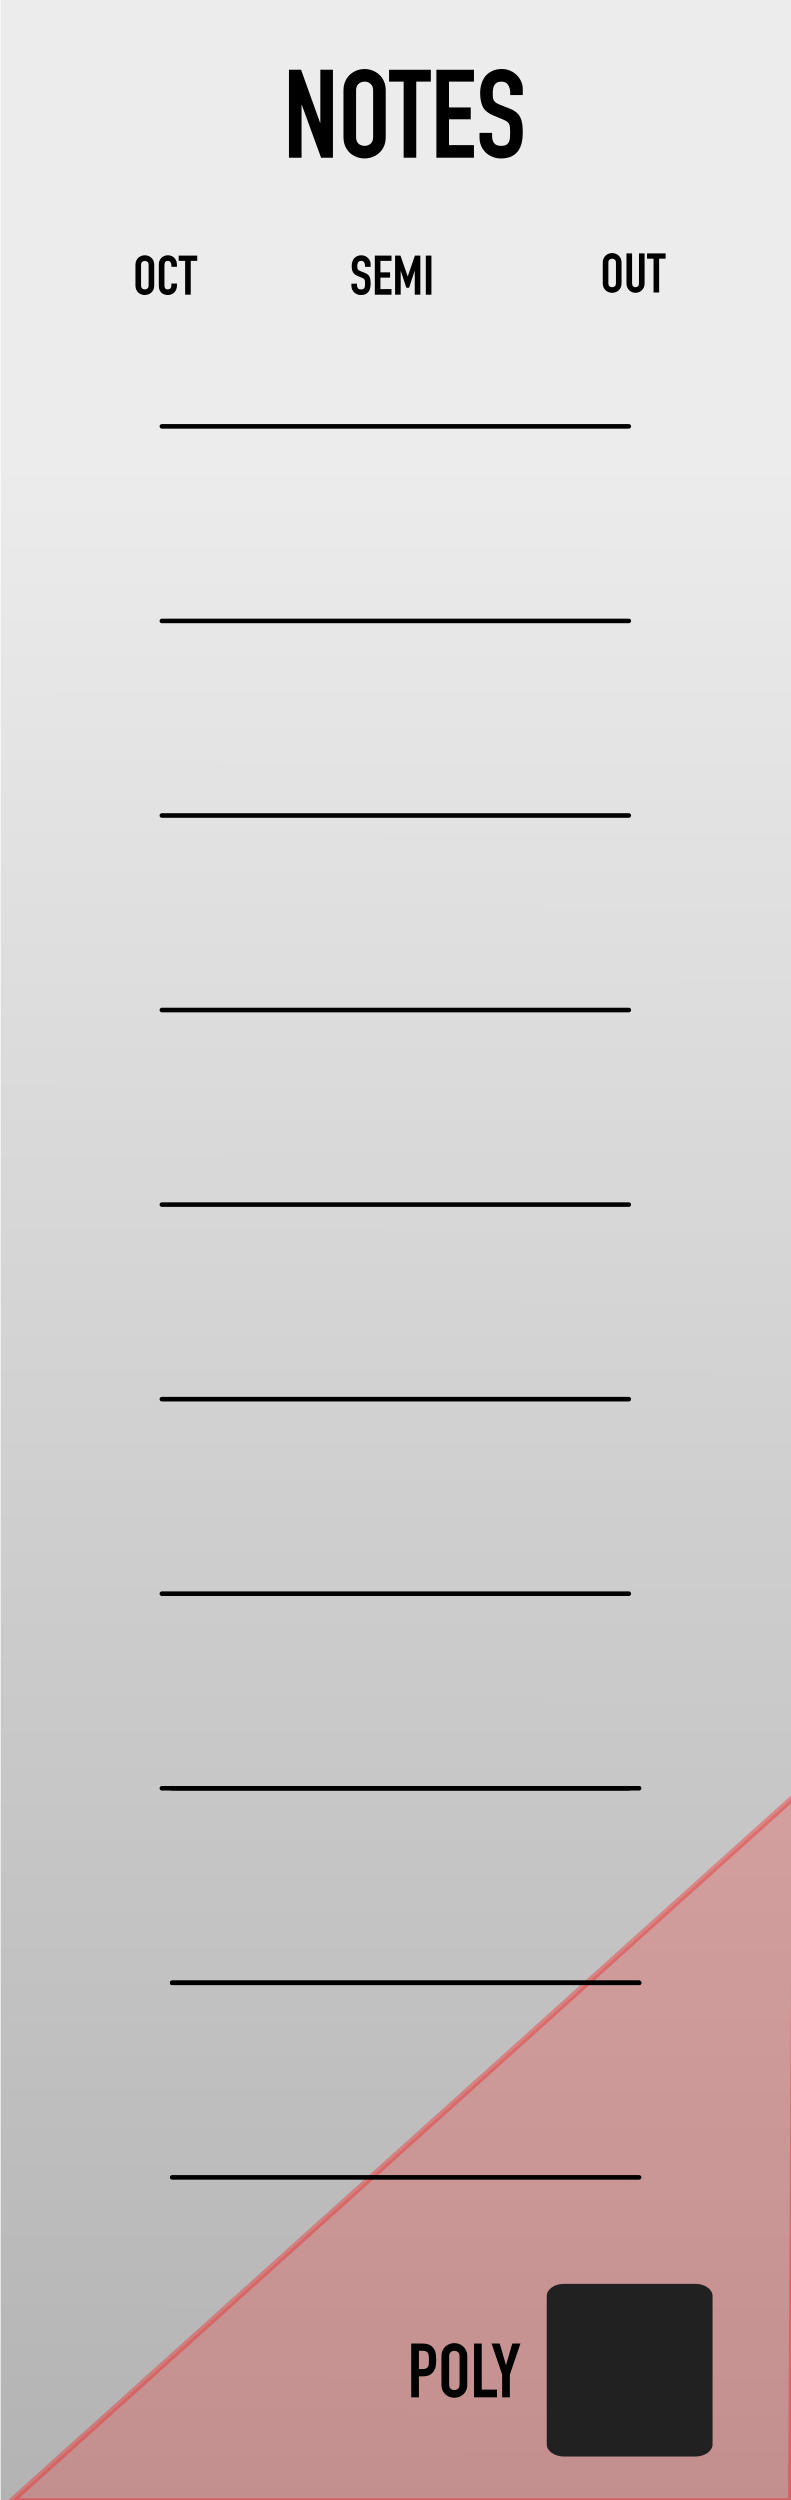
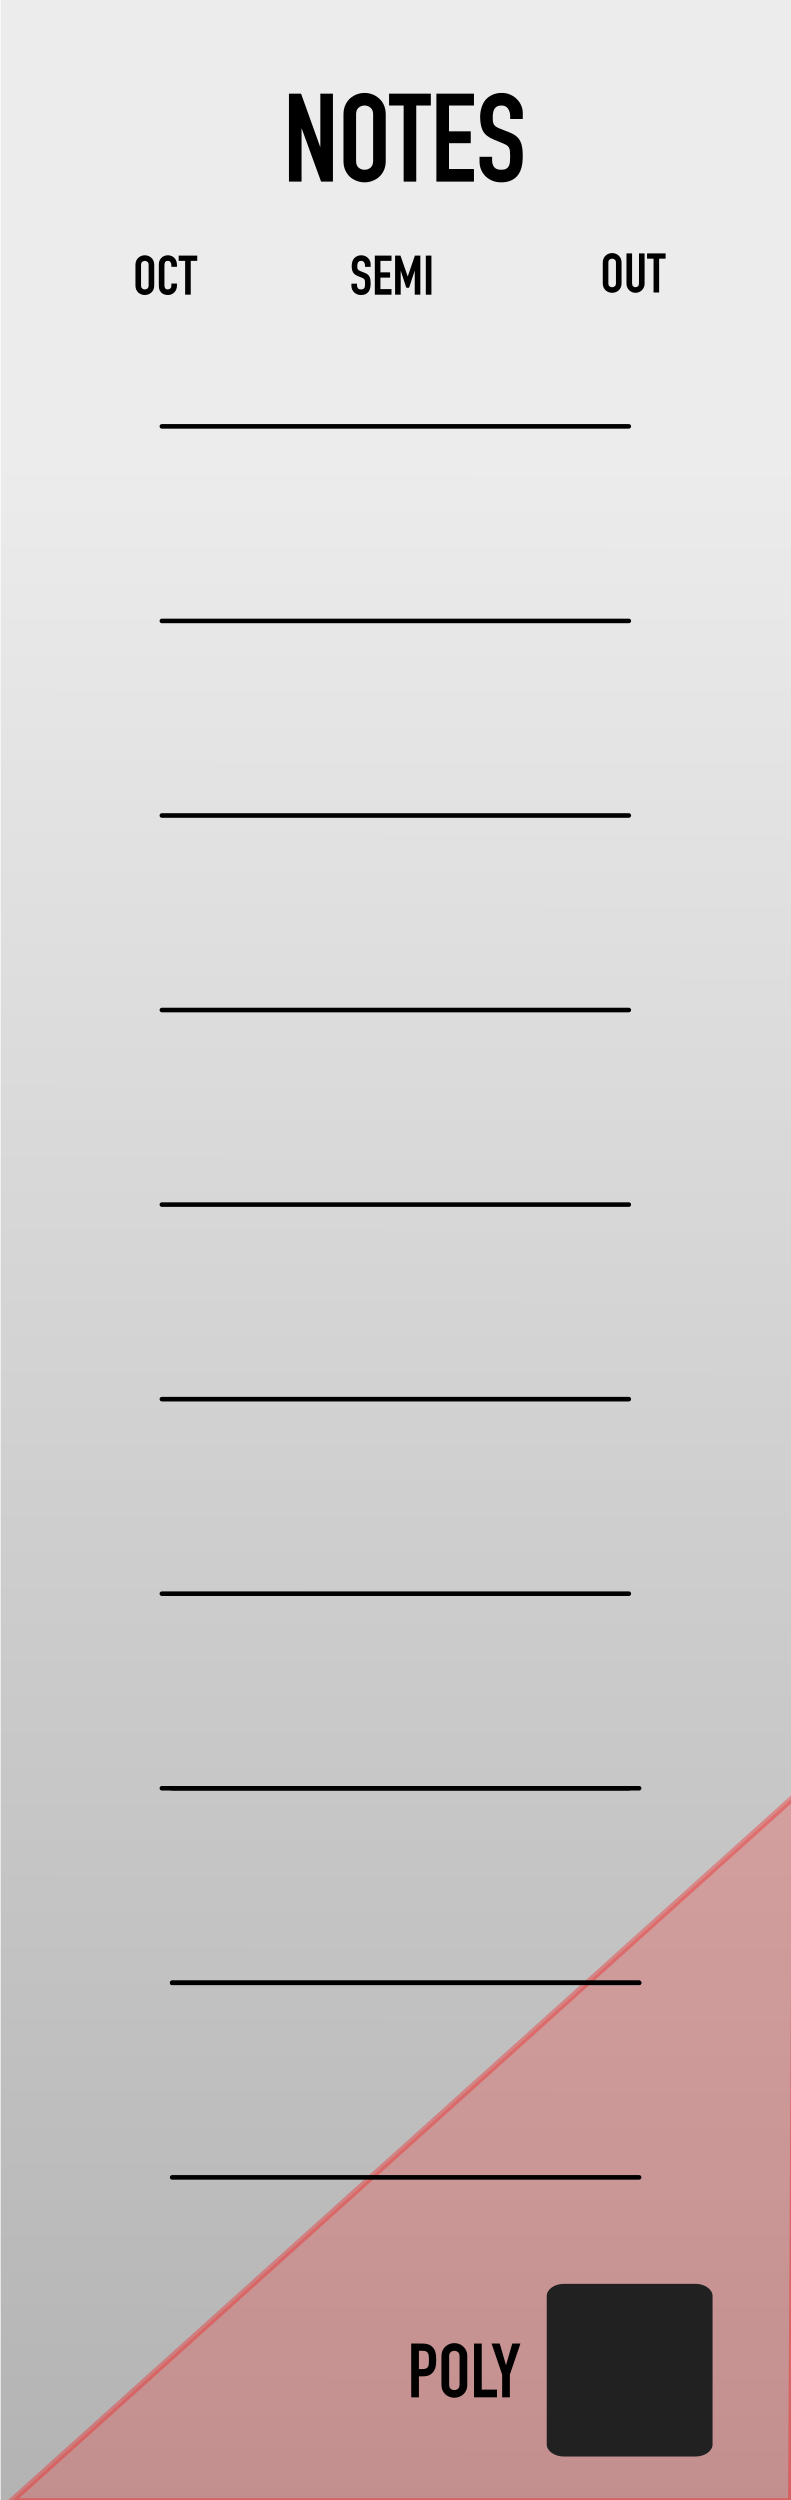
<svg xmlns="http://www.w3.org/2000/svg" xmlns:xlink="http://www.w3.org/1999/xlink" id="svg55117" version="1.1" viewBox="0 0 40.64 128.499" height="128.499mm" width="40.64mm">
  <defs id="defs55111">
    <clipPath id="clip1779">
      <rect id="rect13697" height="18" width="18" x="0" y="0" />
    </clipPath>
    <clipPath id="clip1780">
      <path id="path13694" d="M 0.043,0.359 H 17.051 V 17.367 H 0.043 Z m 0,0" />
    </clipPath>
    <clipPath id="clip1782">
      <rect id="rect13716" height="25" width="23" x="0" y="0" />
    </clipPath>
    <clipPath id="clip1783">
      <path id="path13713" d="M 0.191,0.219 H 22.871 V 24.957 H 0.191 Z m 0,0" />
    </clipPath>
    <clipPath id="clip1786">
      <rect id="rect13738" height="16" width="17" x="0" y="0" />
    </clipPath>
    <clipPath id="clip1787">
      <path id="path13735" d="m 0.406,0.453 h 16.25 v 15.098 h -16.25 z m 0,0" />
    </clipPath>
    <clipPath id="clip1789">
      <rect id="rect13757" height="26" width="23" x="0" y="0" />
    </clipPath>
    <clipPath id="clip1790">
      <path id="path13754" d="M 0.191,0.562 H 22.871 V 25.305 H 0.191 Z m 0,0" />
    </clipPath>
    <clipPath id="clip1793">
      <rect id="rect13779" height="16" width="17" x="0" y="0" />
    </clipPath>
    <clipPath id="clip1794">
      <path id="path13776" d="m 0.406,0.801 h 16.25 v 15.098 h -16.25 z m 0,0" />
    </clipPath>
    <clipPath id="clip1796">
      <rect id="rect13798" height="26" width="23" x="0" y="0" />
    </clipPath>
    <clipPath id="clip1797">
      <path id="path13795" d="M 0.191,0.91 H 22.871 V 25.652 H 0.191 Z m 0,0" />
    </clipPath>
    <clipPath id="clip1800">
      <rect id="rect13820" height="16" width="17" x="0" y="0" />
    </clipPath>
    <clipPath id="clip1801">
      <path id="path13817" d="m 0.406,0.148 h 16.25 v 15.098 h -16.25 z m 0,0" />
    </clipPath>
    <clipPath id="clip1803">
      <rect id="rect13839" height="25" width="23" x="0" y="0" />
    </clipPath>
    <clipPath id="clip1804">
      <path id="path13836" d="M 0.191,0.258 H 22.871 V 24.996 H 0.191 Z m 0,0" />
    </clipPath>
    <clipPath id="clip1807">
      <rect id="rect13861" height="16" width="17" x="0" y="0" />
    </clipPath>
    <clipPath id="clip1808">
      <path id="path13858" d="m 0.406,0.492 h 16.25 v 15.098 h -16.25 z m 0,0" />
    </clipPath>
    <clipPath id="clip1810">
      <rect id="rect13880" height="26" width="23" x="0" y="0" />
    </clipPath>
    <clipPath id="clip1811">
      <path id="path13877" d="M 0.191,0.602 H 22.871 V 25.344 H 0.191 Z m 0,0" />
    </clipPath>
    <clipPath id="clip1814">
      <rect id="rect13902" height="16" width="17" x="0" y="0" />
    </clipPath>
    <clipPath id="clip1815">
      <path id="path13899" d="m 0.406,0.84 h 16.25 V 15.938 h -16.25 z m 0,0" />
    </clipPath>
    <clipPath id="clip1817">
      <rect id="rect13921" height="26" width="23" x="0" y="0" />
    </clipPath>
    <clipPath id="clip1818">
      <path id="path13918" d="M 0.191,0.949 H 22.871 V 25.691 H 0.191 Z m 0,0" />
    </clipPath>
    <clipPath id="clip1821">
      <rect id="rect13943" height="16" width="17" x="0" y="0" />
    </clipPath>
    <clipPath id="clip1822">
      <path id="path13940" d="m 0.406,0.188 h 16.25 v 15.098 h -16.25 z m 0,0" />
    </clipPath>
    <clipPath id="clip1824">
      <rect id="rect13962" height="26" width="23" x="0" y="0" />
    </clipPath>
    <clipPath id="clip1825">
      <path id="path13959" d="M 0.191,0.523 H 22.871 V 25.266 H 0.191 Z m 0,0" />
    </clipPath>
    <clipPath id="clip1828">
      <rect id="rect13984" height="16" width="17" x="0" y="0" />
    </clipPath>
    <clipPath id="clip1829">
      <path id="path13981" d="m 0.406,0.762 h 16.25 v 15.098 h -16.25 z m 0,0" />
    </clipPath>
    <clipPath id="clip1831">
      <rect id="rect14003" height="26" width="23" x="0" y="0" />
    </clipPath>
    <clipPath id="clip1832">
      <path id="path14000" d="M 0.191,0.871 H 22.871 V 25.613 H 0.191 Z m 0,0" />
    </clipPath>
    <clipPath id="clip1835">
      <rect id="rect14025" height="16" width="17" x="0" y="0" />
    </clipPath>
    <clipPath id="clip1836">
      <path id="path14022" d="m 0.406,0.105 h 16.25 v 15.102 h -16.25 z m 0,0" />
    </clipPath>
    <clipPath id="clip1838">
      <rect id="rect14044" height="25" width="23" x="0" y="0" />
    </clipPath>
    <clipPath id="clip1839">
      <path id="path14041" d="M 0.191,0.18 H 22.871 V 24.918 H 0.191 Z m 0,0" />
    </clipPath>
    <clipPath id="clip1842">
      <rect id="rect14066" height="16" width="17" x="0" y="0" />
    </clipPath>
    <clipPath id="clip1843">
      <path id="path14063" d="m 0.406,0.414 h 16.25 v 15.098 h -16.25 z m 0,0" />
    </clipPath>
    <clipPath id="clip1845">
      <rect id="rect14085" height="26" width="23" x="0" y="0" />
    </clipPath>
    <clipPath id="clip1846">
      <path id="path14082" d="M 0.191,0.297 H 22.871 V 25.035 H 0.191 Z m 0,0" />
    </clipPath>
    <clipPath id="clip1849">
      <rect id="rect14107" height="16" width="17" x="0" y="0" />
    </clipPath>
    <clipPath id="clip1850">
      <path id="path14104" d="m 0.406,0.531 h 16.25 v 15.102 h -16.25 z m 0,0" />
    </clipPath>
    <clipPath id="clip1852">
      <rect id="rect14126" height="25" width="23" x="0" y="0" />
    </clipPath>
    <clipPath id="clip1853">
      <path id="path14123" d="M 0.223,0.219 H 22.902 V 24.957 H 0.223 Z m 0,0" />
    </clipPath>
    <clipPath id="clip1856">
      <rect id="rect14148" height="16" width="17" x="0" y="0" />
    </clipPath>
    <clipPath id="clip1857">
      <path id="path14145" d="m 0.438,0.453 h 16.25 v 15.098 h -16.25 z m 0,0" />
    </clipPath>
    <clipPath id="clip1859">
      <rect id="rect14167" height="26" width="23" x="0" y="0" />
    </clipPath>
    <clipPath id="clip1860">
      <path id="path14164" d="M 0.223,0.562 H 22.902 V 25.305 H 0.223 Z m 0,0" />
    </clipPath>
    <clipPath id="clip1863">
      <rect id="rect14189" height="16" width="17" x="0" y="0" />
    </clipPath>
    <clipPath id="clip1864">
      <path id="path14186" d="m 0.438,0.801 h 16.25 v 15.098 h -16.25 z m 0,0" />
    </clipPath>
    <clipPath id="clip1866">
      <rect id="rect14208" height="26" width="23" x="0" y="0" />
    </clipPath>
    <clipPath id="clip1867">
      <path id="path14205" d="M 0.223,0.91 H 22.902 V 25.652 H 0.223 Z m 0,0" />
    </clipPath>
    <clipPath id="clip1870">
      <rect id="rect14230" height="16" width="17" x="0" y="0" />
    </clipPath>
    <clipPath id="clip1871">
      <path id="path14227" d="m 0.438,0.148 h 16.25 v 15.098 h -16.25 z m 0,0" />
    </clipPath>
    <clipPath id="clip1873">
      <rect id="rect14249" height="25" width="23" x="0" y="0" />
    </clipPath>
    <clipPath id="clip1874">
      <path id="path14246" d="M 0.223,0.258 H 22.902 V 24.996 H 0.223 Z m 0,0" />
    </clipPath>
    <clipPath id="clip1877">
      <rect id="rect14271" height="16" width="17" x="0" y="0" />
    </clipPath>
    <clipPath id="clip1878">
      <path id="path14268" d="m 0.438,0.492 h 16.25 v 15.098 h -16.25 z m 0,0" />
    </clipPath>
    <clipPath id="clip1880">
      <rect id="rect14290" height="26" width="23" x="0" y="0" />
    </clipPath>
    <clipPath id="clip1881">
      <path id="path14287" d="M 0.223,0.602 H 22.902 V 25.344 H 0.223 Z m 0,0" />
    </clipPath>
    <clipPath id="clip1884">
      <rect id="rect14312" height="16" width="17" x="0" y="0" />
    </clipPath>
    <clipPath id="clip1885">
      <path id="path14309" d="m 0.438,0.84 h 16.25 V 15.938 h -16.25 z m 0,0" />
    </clipPath>
    <clipPath id="clip1887">
      <rect id="rect14331" height="26" width="23" x="0" y="0" />
    </clipPath>
    <clipPath id="clip1888">
      <path id="path14328" d="M 0.223,0.949 H 22.902 V 25.691 H 0.223 Z m 0,0" />
    </clipPath>
    <clipPath id="clip1891">
      <rect id="rect14353" height="16" width="17" x="0" y="0" />
    </clipPath>
    <clipPath id="clip1892">
      <path id="path14350" d="m 0.438,0.188 h 16.25 v 15.098 h -16.25 z m 0,0" />
    </clipPath>
    <clipPath id="clip1894">
      <rect id="rect14372" height="26" width="23" x="0" y="0" />
    </clipPath>
    <clipPath id="clip1895">
      <path id="path14369" d="M 0.223,0.523 H 22.902 V 25.266 H 0.223 Z m 0,0" />
    </clipPath>
    <clipPath id="clip1898">
      <rect id="rect14394" height="16" width="17" x="0" y="0" />
    </clipPath>
    <clipPath id="clip1899">
      <path id="path14391" d="m 0.438,0.762 h 16.25 v 15.098 h -16.25 z m 0,0" />
    </clipPath>
    <clipPath id="clip1901">
      <rect id="rect14413" height="26" width="23" x="0" y="0" />
    </clipPath>
    <clipPath id="clip1902">
      <path id="path14410" d="M 0.223,0.871 H 22.902 V 25.613 H 0.223 Z m 0,0" />
    </clipPath>
    <clipPath id="clip1905">
      <rect id="rect14435" height="16" width="17" x="0" y="0" />
    </clipPath>
    <clipPath id="clip1906">
      <path id="path14432" d="m 0.438,0.105 h 16.25 v 15.102 h -16.25 z m 0,0" />
    </clipPath>
    <clipPath id="clip1908">
      <rect id="rect14454" height="25" width="23" x="0" y="0" />
    </clipPath>
    <clipPath id="clip1909">
      <path id="path14451" d="M 0.223,0.18 H 22.902 V 24.918 H 0.223 Z m 0,0" />
    </clipPath>
    <clipPath id="clip1912">
      <rect id="rect14476" height="16" width="17" x="0" y="0" />
    </clipPath>
    <clipPath id="clip1913">
      <path id="path14473" d="m 0.438,0.414 h 16.25 v 15.098 h -16.25 z m 0,0" />
    </clipPath>
    <clipPath id="clip1915">
      <rect id="rect14495" height="26" width="23" x="0" y="0" />
    </clipPath>
    <clipPath id="clip1916">
      <path id="path14492" d="M 0.223,0.297 H 22.902 V 25.035 H 0.223 Z m 0,0" />
    </clipPath>
    <clipPath id="clip1919">
      <rect id="rect14517" height="16" width="17" x="0" y="0" />
    </clipPath>
    <clipPath id="clip1920">
      <path id="path14514" d="m 0.438,0.531 h 16.25 v 15.102 h -16.25 z m 0,0" />
    </clipPath>
    <clipPath id="clip1926">
      <rect id="rect14548" height="18" width="18" x="0" y="0" />
    </clipPath>
    <clipPath id="clip1927">
      <path id="path14545" d="M 0.043,0.09 H 17.051 V 17.098 H 0.043 Z m 0,0" />
    </clipPath>
    <clipPath id="clip1929">
      <rect id="rect14567" height="18" width="18" x="0" y="0" />
    </clipPath>
    <clipPath id="clip1930">
      <path id="path14564" d="M 0.043,0.438 H 17.051 V 17.445 H 0.043 Z m 0,0" />
    </clipPath>
    <clipPath id="clip1932">
      <rect id="rect14586" height="18" width="18" x="0" y="0" />
    </clipPath>
    <clipPath id="clip1933">
      <path id="path14583" d="M 0.043,0.133 H 17.051 V 17.141 H 0.043 Z m 0,0" />
    </clipPath>
    <linearGradient gradientTransform="matrix(0.3559582,0,0,0.3539629,415.6049,57.22915)" xlink:href="#linearGradient879" id="linearGradient881" x1="-935.392" y1="66.758" x2="-935.734" y2="363.988" gradientUnits="userSpaceOnUse" />
    <linearGradient id="linearGradient879">
      <stop style="stop-color:#ececec;stop-opacity:1" offset="0" id="stop875" />
      <stop style="stop-color:#b3b3b3;stop-opacity:1" offset="1" id="stop877" />
    </linearGradient>
  </defs>
  <g transform="translate(-82.48967,-57.3694)" id="layer1">
    <path style="fill:url(#linearGradient881);fill-opacity:1;fill-rule:nonzero;stroke:none;stroke-width:0.326" d="M 82.522,57.323 H 123.34 V 186.067 H 82.522 Z m 0,0" id="path25057" />
    <path style="display:inline;fill:#ff0000;fill-opacity:0.205;stroke:#ff0000;stroke-width:0.311px;stroke-linecap:butt;stroke-linejoin:miter;stroke-opacity:0.315" d="m 83.066,185.931 h 40.084 l 0.205,-36.257 z" id="path905" />
    <g transform="matrix(0.3527778,0,0,0.3527778,95.18728,66.93453)" style="fill:#000000;fill-opacity:1" id="use21591" />
    <g transform="matrix(0.3527778,0,0,0.3527778,98.92743,66.93453)" style="fill:#000000;fill-opacity:1" id="use21595" />
    <g transform="matrix(0.3527778,0,0,0.3527778,104.8647,66.93453)" style="fill:#000000;fill-opacity:1" id="use21603" />
    <g transform="matrix(0.3527778,0,0,0.3527778,107.7239,66.93453)" style="fill:#000000;fill-opacity:1" id="use21607" />
    <path style="fill:none;stroke:#000000;stroke-width:0.235;stroke-linecap:round;stroke-linejoin:round;stroke-miterlimit:10;stroke-opacity:1" d="M 90.81,79.284 H 114.81" id="path21619" />
    <path style="fill:none;stroke:#000000;stroke-width:0.235;stroke-linecap:round;stroke-linejoin:round;stroke-miterlimit:10;stroke-opacity:1" d="M 90.81,89.285 H 114.81" id="path21621" />
    <path style="fill:none;stroke:#000000;stroke-width:0.235;stroke-linecap:round;stroke-linejoin:round;stroke-miterlimit:10;stroke-opacity:1" d="M 90.81,99.285 H 114.81" id="path21623" />
    <path style="fill:none;stroke:#000000;stroke-width:0.235;stroke-linecap:round;stroke-linejoin:round;stroke-miterlimit:10;stroke-opacity:1" d="M 90.81,109.284 H 114.81" id="path21625" />
    <path style="fill:none;stroke:#000000;stroke-width:0.235;stroke-linecap:round;stroke-linejoin:round;stroke-miterlimit:10;stroke-opacity:1" d="M 90.81,119.285 H 114.81" id="path21627" />
    <path style="fill:none;stroke:#000000;stroke-width:0.235;stroke-linecap:round;stroke-linejoin:round;stroke-miterlimit:10;stroke-opacity:1" d="M 90.81,129.285 H 114.81" id="path21629" />
    <path style="fill:none;stroke:#000000;stroke-width:0.235;stroke-linecap:round;stroke-linejoin:round;stroke-miterlimit:10;stroke-opacity:1" d="M 90.81,149.285 H 114.81" id="path21631" />
    <path style="fill:none;stroke:#000000;stroke-width:0.235;stroke-linecap:round;stroke-linejoin:round;stroke-miterlimit:10;stroke-opacity:1" d="M 90.81,139.284 H 114.81" id="path21633" />
    <g aria-label="LOCK                 OCT               SEMI" transform="matrix(0.2645833,0,0,0.2645833,82.64987,66.80322)" style="font-style:normal;font-weight:normal;font-size:14.667px;line-height:1.25;font-family:sans-serif;letter-spacing:0px;word-spacing:0px;fill:#000000;fill-opacity:1;stroke:none;stroke-width:0.809" id="flowRoot923-4">
      <path d="m 25.708,15.792 q 0,-0.459 0.16,-0.811 0.16,-0.352 0.416,-0.576 0.267,-0.235 0.587,-0.352 0.331,-0.117 0.661,-0.117 0.331,0 0.651,0.117 0.331,0.117 0.587,0.352 0.267,0.224 0.427,0.576 0.16,0.352 0.16,0.811 v 4.011 q 0,0.469 -0.16,0.821 -0.16,0.341 -0.427,0.576 -0.256,0.224 -0.587,0.341 -0.32,0.117 -0.651,0.117 -0.331,0 -0.661,-0.117 -0.32,-0.117 -0.587,-0.341 -0.256,-0.235 -0.416,-0.576 -0.16,-0.352 -0.16,-0.821 z m 1.088,4.011 q 0,0.395 0.213,0.587 0.224,0.181 0.523,0.181 0.299,0 0.512,-0.181 0.224,-0.192 0.224,-0.587 v -4.011 q 0,-0.395 -0.224,-0.576 -0.213,-0.192 -0.512,-0.192 -0.299,0 -0.523,0.192 -0.213,0.181 -0.213,0.576 z" style="font-style:normal;font-variant:normal;font-weight:normal;font-stretch:normal;font-size:10.667px;font-family:'DIN Condensed';-inkscape-font-specification:'DIN Condensed, ';text-align:center;text-anchor:middle" id="path2256" />
      <path d="m 33.77,19.898 q 0,0.352 -0.139,0.672 -0.128,0.32 -0.363,0.565 -0.235,0.235 -0.555,0.384 -0.309,0.139 -0.672,0.139 -0.309,0 -0.629,-0.085 -0.32,-0.085 -0.576,-0.288 -0.256,-0.213 -0.427,-0.555 -0.16,-0.341 -0.16,-0.864 v -4.181 q 0,-0.373 0.128,-0.693 0.128,-0.32 0.363,-0.555 0.235,-0.235 0.555,-0.363 0.331,-0.139 0.725,-0.139 0.373,0 0.693,0.139 0.32,0.128 0.555,0.373 0.235,0.235 0.363,0.576 0.139,0.331 0.139,0.725 v 0.427 h -1.088 v -0.363 q 0,-0.32 -0.181,-0.555 -0.181,-0.235 -0.491,-0.235 -0.405,0 -0.544,0.256 -0.128,0.245 -0.128,0.629 v 3.883 q 0,0.331 0.139,0.555 0.149,0.224 0.523,0.224 0.107,0 0.224,-0.032 0.128,-0.043 0.224,-0.128 0.107,-0.085 0.171,-0.235 0.064,-0.149 0.064,-0.373 v -0.373 h 1.088 z" style="font-style:normal;font-variant:normal;font-weight:normal;font-stretch:normal;font-size:10.667px;font-family:'DIN Condensed';-inkscape-font-specification:'DIN Condensed, ';text-align:center;text-anchor:middle" id="path2258" />
      <path d="m 35.362,15.024 h -1.259 v -1.024 h 3.605 v 1.024 h -1.259 v 6.571 h -1.088 z" style="font-style:normal;font-variant:normal;font-weight:normal;font-stretch:normal;font-size:10.667px;font-family:'DIN Condensed';-inkscape-font-specification:'DIN Condensed, ';text-align:center;text-anchor:middle" id="path2260" />
      <path d="m 71.397,16.186 h -1.088 v -0.245 q 0,-0.373 -0.181,-0.64 -0.171,-0.277 -0.587,-0.277 -0.224,0 -0.373,0.085 -0.139,0.085 -0.224,0.224 -0.075,0.128 -0.107,0.309 -0.032,0.171 -0.032,0.363 0,0.224 0.011,0.384 0.021,0.149 0.085,0.267 0.064,0.107 0.181,0.192 0.128,0.085 0.341,0.171 l 0.832,0.331 q 0.363,0.139 0.587,0.331 0.224,0.181 0.341,0.437 0.128,0.245 0.171,0.576 0.043,0.32 0.043,0.736 0,0.48 -0.096,0.896 -0.096,0.405 -0.32,0.704 -0.213,0.288 -0.576,0.459 -0.363,0.171 -0.885,0.171 -0.395,0 -0.736,-0.139 -0.341,-0.139 -0.587,-0.373 -0.245,-0.245 -0.395,-0.576 -0.139,-0.331 -0.139,-0.715 v -0.405 h 1.088 v 0.341 q 0,0.299 0.171,0.544 0.181,0.235 0.597,0.235 0.277,0 0.427,-0.075 0.16,-0.085 0.235,-0.224 0.085,-0.149 0.107,-0.363 0.021,-0.213 0.021,-0.469 0,-0.299 -0.021,-0.491 -0.021,-0.192 -0.096,-0.309 -0.064,-0.117 -0.192,-0.192 -0.117,-0.075 -0.32,-0.16 l -0.779,-0.32 q -0.704,-0.288 -0.949,-0.757 -0.235,-0.48 -0.235,-1.195 0,-0.427 0.117,-0.811 0.117,-0.384 0.341,-0.661 0.235,-0.277 0.587,-0.437 0.352,-0.171 0.821,-0.171 0.405,0 0.736,0.149 0.341,0.149 0.576,0.395 0.245,0.245 0.373,0.555 0.128,0.299 0.128,0.619 z" style="font-style:normal;font-variant:normal;font-weight:normal;font-stretch:normal;font-size:10.667px;font-family:'DIN Condensed';-inkscape-font-specification:'DIN Condensed, ';text-align:center;text-anchor:middle" id="path2262" />
      <path d="m 72.21,14 h 3.243 v 1.024 h -2.155 v 2.229 h 1.877 v 1.024 h -1.877 v 2.229 h 2.155 v 1.088 h -3.243 z" style="font-style:normal;font-variant:normal;font-weight:normal;font-stretch:normal;font-size:10.667px;font-family:'DIN Condensed';-inkscape-font-specification:'DIN Condensed, ';text-align:center;text-anchor:middle" id="path2264" />
      <path d="m 76.147,14 h 1.045 l 1.397,4.021 h 0.021 l 1.387,-4.021 h 1.056 v 7.595 h -1.088 v -4.619 h -0.021 l -1.077,3.264 h -0.544 l -1.067,-3.264 h -0.021 v 4.619 h -1.088 z" style="font-style:normal;font-variant:normal;font-weight:normal;font-stretch:normal;font-size:10.667px;font-family:'DIN Condensed';-inkscape-font-specification:'DIN Condensed, ';text-align:center;text-anchor:middle" id="path2266" />
      <path d="m 82.117,14 h 1.088 v 7.595 h -1.088 z" style="font-style:normal;font-variant:normal;font-weight:normal;font-stretch:normal;font-size:10.667px;font-family:'DIN Condensed';-inkscape-font-specification:'DIN Condensed, ';text-align:center;text-anchor:middle" id="path2268" />
    </g>
    <text xml:space="preserve" style="font-style:normal;font-variant:normal;font-weight:normal;font-stretch:normal;font-size:10.583px;line-height:1.25;font-family:Roland;-inkscape-font-specification:Roland;letter-spacing:0px;word-spacing:0px;fill:#000000;fill-opacity:1;stroke:none;stroke-width:0.265" x="108.476" y="73.043" id="text2246">
      <tspan id="tspan2244" x="108.476" y="73.043" style="stroke-width:0.265" />
    </text>
    <path style="display:inline;fill:#212121;fill-opacity:1;fill-rule:nonzero;stroke:none;stroke-width:0.212" d="m 119.115,175.384 c 0,-0.344 -0.397,-0.626 -0.881,-0.626 h -6.761 c -0.484,0 -0.881,0.281 -0.881,0.626 v 7.624 c 0,0.344 0.397,0.626 0.881,0.626 h 6.761 c 0.484,0 0.881,-0.281 0.881,-0.626 z m 0,0" id="path25479-5" />
    <path style="fill:none;stroke:#000000;stroke-width:0.235;stroke-linecap:round;stroke-linejoin:round;stroke-miterlimit:10;stroke-opacity:1" d="M 91.339,159.285 H 115.339" id="path21631-6" />
    <path style="fill:none;stroke:#000000;stroke-width:0.235;stroke-linecap:round;stroke-linejoin:round;stroke-miterlimit:10;stroke-opacity:1" d="M 91.339,149.285 H 115.339" id="path21633-5" />
    <path style="fill:none;stroke:#000000;stroke-width:0.235;stroke-linecap:round;stroke-linejoin:round;stroke-miterlimit:10;stroke-opacity:1" d="M 91.339,169.285 H 115.339" id="path21631-8" />
    <path style="fill:none;stroke:#000000;stroke-width:0.235;stroke-linecap:round;stroke-linejoin:round;stroke-miterlimit:10;stroke-opacity:1" d="M 91.339,159.285 H 115.339" id="path21633-1" />
    <g aria-label="OUT" transform="matrix(0.2645833,0,0,0.2645833,95.17979,65.83939)" style="font-style:normal;font-weight:normal;font-size:14.667px;line-height:1.25;font-family:sans-serif;letter-spacing:0px;word-spacing:0px;fill:#000000;fill-opacity:1;stroke:none;stroke-width:0.809" id="flowRoot923-4-8">
      <path d="m 69.135,19.006 q 0,-0.459 0.16,-0.811 0.16,-0.352 0.416,-0.576 0.267,-0.235 0.587,-0.352 0.331,-0.117 0.661,-0.117 0.331,0 0.651,0.117 0.331,0.117 0.587,0.352 0.267,0.224 0.427,0.576 0.16,0.352 0.16,0.811 v 4.011 q 0,0.469 -0.16,0.821 -0.16,0.341 -0.427,0.576 -0.256,0.224 -0.587,0.341 -0.32,0.117 -0.651,0.117 -0.331,0 -0.661,-0.117 -0.32,-0.117 -0.587,-0.341 -0.256,-0.235 -0.416,-0.576 -0.16,-0.352 -0.16,-0.821 z m 1.088,4.011 q 0,0.395 0.213,0.587 0.224,0.181 0.523,0.181 0.299,0 0.512,-0.181 0.224,-0.192 0.224,-0.587 v -4.011 q 0,-0.395 -0.224,-0.576 -0.213,-0.192 -0.512,-0.192 -0.299,0 -0.523,0.192 -0.213,0.181 -0.213,0.576 z" style="font-style:normal;font-variant:normal;font-weight:normal;font-stretch:normal;font-size:10.667px;font-family:'DIN Condensed';-inkscape-font-specification:'DIN Condensed, ';text-align:center;text-anchor:middle" id="path5811" />
      <path d="m 77.261,23.102 q 0,0.373 -0.139,0.693 -0.139,0.32 -0.384,0.565 -0.235,0.235 -0.555,0.373 -0.32,0.139 -0.683,0.139 -0.363,0 -0.683,-0.139 -0.32,-0.139 -0.565,-0.373 -0.235,-0.245 -0.373,-0.565 -0.139,-0.32 -0.139,-0.693 v -5.888 h 1.088 v 5.781 q 0,0.405 0.192,0.597 0.192,0.192 0.48,0.192 0.288,0 0.48,-0.192 0.192,-0.192 0.192,-0.597 v -5.781 h 1.088 z" style="font-style:normal;font-variant:normal;font-weight:normal;font-stretch:normal;font-size:10.667px;font-family:'DIN Condensed';-inkscape-font-specification:'DIN Condensed, ';text-align:center;text-anchor:middle" id="path5813" />
      <path d="m 78.998,18.238 h -1.259 v -1.024 h 3.605 v 1.024 h -1.259 v 6.571 H 78.998 Z" style="font-style:normal;font-variant:normal;font-weight:normal;font-stretch:normal;font-size:10.667px;font-family:'DIN Condensed';-inkscape-font-specification:'DIN Condensed, ';text-align:center;text-anchor:middle" id="path5815" />
    </g>
-     <g aria-label="NOTES" transform="matrix(0.2645833,0,0,0.2645833,83.45687,57.13748)" style="font-style:normal;font-weight:normal;font-size:14.667px;line-height:1.25;font-family:sans-serif;letter-spacing:0px;word-spacing:0px;fill:#000000;fill-opacity:1;stroke:none;stroke-width:0.809" id="flowRoot923">
+     <g aria-label="NOTES" transform="matrix(0.2645833,0,0,0.2645833,83.45687,58.36591)" style="font-style:normal;font-weight:normal;font-size:14.667px;line-height:1.25;font-family:sans-serif;letter-spacing:0px;word-spacing:0px;fill:#000000;fill-opacity:1;stroke:none;stroke-width:0.809" id="flowRoot923">
      <path d="m 52.478,14.428 h 2.352 l 3.696,10.296 h 0.048 v -10.296 h 2.448 v 17.088 h -2.304 l -3.744,-10.272 h -0.048 v 10.272 h -2.448 z" style="font-style:normal;font-variant:normal;font-weight:normal;font-stretch:normal;font-size:24px;font-family:'DIN Condensed';-inkscape-font-specification:'DIN Condensed, ';text-align:center;text-anchor:middle" id="path5866" />
      <path d="m 63.071,18.46 q 0,-1.032 0.36,-1.824 0.36,-0.792 0.936,-1.296 0.6,-0.528 1.32,-0.792 0.744,-0.264 1.488,-0.264 0.744,0 1.464,0.264 0.744,0.264 1.32,0.792 0.6,0.504 0.96,1.296 0.36,0.792 0.36,1.824 v 9.024 q 0,1.056 -0.36,1.848 -0.36,0.768 -0.96,1.296 -0.576,0.504 -1.32,0.768 -0.72,0.264 -1.464,0.264 -0.744,0 -1.488,-0.264 -0.72,-0.264 -1.32,-0.768 -0.576,-0.528 -0.936,-1.296 -0.36,-0.792 -0.36,-1.848 z m 2.448,9.024 q 0,0.888 0.48,1.32 0.504,0.408 1.176,0.408 0.672,0 1.152,-0.408 0.504,-0.432 0.504,-1.32 v -9.024 q 0,-0.888 -0.504,-1.296 -0.48,-0.432 -1.152,-0.432 -0.672,0 -1.176,0.432 -0.48,0.408 -0.48,1.296 z" style="font-style:normal;font-variant:normal;font-weight:normal;font-stretch:normal;font-size:24px;font-family:'DIN Condensed';-inkscape-font-specification:'DIN Condensed, ';text-align:center;text-anchor:middle" id="path5868" />
      <path d="m 74.76,16.732 h -2.832 v -2.304 h 8.112 v 2.304 h -2.832 v 14.784 H 74.76 Z" style="font-style:normal;font-variant:normal;font-weight:normal;font-stretch:normal;font-size:24px;font-family:'DIN Condensed';-inkscape-font-specification:'DIN Condensed, ';text-align:center;text-anchor:middle" id="path5870" />
      <path d="m 81.121,14.428 h 7.296 v 2.304 h -4.848 v 5.016 h 4.224 v 2.304 h -4.224 v 5.016 h 4.848 v 2.448 h -7.296 z" style="font-style:normal;font-variant:normal;font-weight:normal;font-stretch:normal;font-size:24px;font-family:'DIN Condensed';-inkscape-font-specification:'DIN Condensed, ';text-align:center;text-anchor:middle" id="path5872" />
      <path d="m 97.9,19.348 h -2.448 v -0.552 q 0,-0.84 -0.408,-1.44 -0.384,-0.624 -1.32,-0.624 -0.504,0 -0.84,0.192 -0.312,0.192 -0.504,0.504 -0.168,0.288 -0.24,0.696 -0.072,0.384 -0.072,0.816 0,0.504 0.024,0.864 0.048,0.336 0.192,0.6 0.144,0.24 0.408,0.432 0.288,0.192 0.768,0.384 l 1.872,0.744 q 0.816,0.312 1.32,0.744 0.504,0.408 0.768,0.984 0.288,0.552 0.384,1.296 0.096,0.72 0.096,1.656 0,1.08 -0.216,2.016 -0.216,0.912 -0.72,1.584 -0.48,0.648 -1.296,1.032 -0.816,0.384 -1.992,0.384 -0.888,0 -1.656,-0.312 -0.768,-0.312 -1.32,-0.84 -0.552,-0.552 -0.888,-1.296 -0.312,-0.744 -0.312,-1.608 v -0.912 h 2.448 v 0.768 q 0,0.672 0.384,1.224 0.408,0.528 1.344,0.528 0.624,0 0.96,-0.168 0.36,-0.192 0.528,-0.504 0.192,-0.336 0.24,-0.816 0.048,-0.48 0.048,-1.056 0,-0.672 -0.048,-1.104 -0.048,-0.432 -0.216,-0.696 -0.144,-0.264 -0.432,-0.432 -0.264,-0.168 -0.72,-0.36 l -1.752,-0.72 q -1.584,-0.648 -2.136,-1.704 -0.528,-1.08 -0.528,-2.688 0,-0.96 0.264,-1.824 0.264,-0.864 0.768,-1.488 0.528,-0.624 1.32,-0.984 0.792,-0.384 1.848,-0.384 0.912,0 1.656,0.336 0.768,0.336 1.296,0.888 0.552,0.552 0.84,1.248 0.288,0.672 0.288,1.392 z" style="font-style:normal;font-variant:normal;font-weight:normal;font-stretch:normal;font-size:24px;font-family:'DIN Condensed';-inkscape-font-specification:'DIN Condensed, ';text-align:center;text-anchor:middle" id="path5874" />
    </g>
    <g aria-label="POLY" transform="matrix(0.2645833,0,0,0.2645833,86.5029,174.0266)" style="font-style:normal;font-weight:normal;font-size:14.667px;line-height:1.25;font-family:sans-serif;letter-spacing:0px;word-spacing:0px;fill:#000000;fill-opacity:1;stroke:none;stroke-width:0.809" id="flowRoot923-5">
      <path d="m 64.718,14.366 h 2.244 q 0.616,0 1.085,0.161 0.469,0.161 0.851,0.572 0.381,0.411 0.528,0.968 0.147,0.543 0.147,1.481 0,0.689 -0.088,1.188 -0.073,0.484 -0.337,0.909 -0.308,0.513 -0.821,0.807 -0.513,0.279 -1.349,0.279 h -0.763 v 4.077 h -1.496 z m 1.496,4.957 h 0.719 q 0.455,0 0.704,-0.132 0.249,-0.132 0.367,-0.352 0.117,-0.235 0.132,-0.557 0.029,-0.323 0.029,-0.719 0,-0.367 -0.029,-0.689 -0.015,-0.337 -0.132,-0.572 -0.103,-0.249 -0.337,-0.381 -0.235,-0.147 -0.675,-0.147 h -0.777 z" style="font-style:normal;font-variant:normal;font-weight:normal;font-stretch:normal;font-size:14.667px;font-family:'DIN Condensed';-inkscape-font-specification:'DIN Condensed, ';text-align:center;text-anchor:middle" id="path5877" />
      <path d="m 70.589,16.83 q 0,-0.631 0.22,-1.115 0.22,-0.484 0.572,-0.792 0.367,-0.323 0.807,-0.484 0.455,-0.161 0.909,-0.161 0.455,0 0.895,0.161 0.455,0.161 0.807,0.484 0.367,0.308 0.587,0.792 0.22,0.484 0.22,1.115 v 5.515 q 0,0.645 -0.22,1.129 -0.22,0.469 -0.587,0.792 -0.352,0.308 -0.807,0.469 -0.44,0.161 -0.895,0.161 -0.455,0 -0.909,-0.161 -0.44,-0.161 -0.807,-0.469 -0.352,-0.323 -0.572,-0.792 -0.22,-0.484 -0.22,-1.129 z m 1.496,5.515 q 0,0.543 0.293,0.807 0.308,0.249 0.719,0.249 0.411,0 0.704,-0.249 0.308,-0.264 0.308,-0.807 v -5.515 q 0,-0.543 -0.308,-0.792 -0.293,-0.264 -0.704,-0.264 -0.411,0 -0.719,0.264 -0.293,0.249 -0.293,0.792 z" style="font-style:normal;font-variant:normal;font-weight:normal;font-stretch:normal;font-size:14.667px;font-family:'DIN Condensed';-inkscape-font-specification:'DIN Condensed, ';text-align:center;text-anchor:middle" id="path5879" />
      <path d="m 76.921,14.366 h 1.496 v 8.947 h 2.963 v 1.496 h -4.459 z" style="font-style:normal;font-variant:normal;font-weight:normal;font-stretch:normal;font-size:14.667px;font-family:'DIN Condensed';-inkscape-font-specification:'DIN Condensed, ';text-align:center;text-anchor:middle" id="path5881" />
      <path d="m 82.382,20.394 -2.053,-6.028 h 1.584 l 1.203,4.151 h 0.029 l 1.203,-4.151 h 1.584 l -2.053,6.028 v 4.415 h -1.496 z" style="font-style:normal;font-variant:normal;font-weight:normal;font-stretch:normal;font-size:14.667px;font-family:'DIN Condensed';-inkscape-font-specification:'DIN Condensed, ';text-align:center;text-anchor:middle" id="path5883" />
    </g>
  </g>
  <g style="display:none" id="layer3">
    <rect y="18.165" x="16.57" height="7.501" width="7.5" id="rect56094" style="opacity:1;vector-effect:none;fill:#ff0000;fill-opacity:0.518;fill-rule:evenodd;stroke:none;stroke-width:0.316;stroke-linecap:butt;stroke-linejoin:miter;stroke-miterlimit:10;stroke-dasharray:none;stroke-dashoffset:0;stroke-opacity:1;paint-order:normal" />
    <rect style="opacity:1;vector-effect:none;fill:#ff0000;fill-opacity:0.518;fill-rule:evenodd;stroke:none;stroke-width:0.316;stroke-linecap:butt;stroke-linejoin:miter;stroke-miterlimit:10;stroke-dasharray:none;stroke-dashoffset:0;stroke-opacity:1;paint-order:normal" id="rect56639" width="7.5" height="7.501" x="16.57" y="28.164" />
    <rect y="38.164" x="16.57" height="7.501" width="7.5" id="rect56641" style="opacity:1;vector-effect:none;fill:#ff0000;fill-opacity:0.518;fill-rule:evenodd;stroke:none;stroke-width:0.316;stroke-linecap:butt;stroke-linejoin:miter;stroke-miterlimit:10;stroke-dasharray:none;stroke-dashoffset:0;stroke-opacity:1;paint-order:normal" />
    <rect style="opacity:1;vector-effect:none;fill:#ff0000;fill-opacity:0.518;fill-rule:evenodd;stroke:none;stroke-width:0.316;stroke-linecap:butt;stroke-linejoin:miter;stroke-miterlimit:10;stroke-dasharray:none;stroke-dashoffset:0;stroke-opacity:1;paint-order:normal" id="rect56643" width="7.5" height="7.501" x="16.57" y="48.165" />
    <rect y="58.164" x="16.57" height="7.501" width="7.5" id="rect56645" style="opacity:1;vector-effect:none;fill:#ff0000;fill-opacity:0.518;fill-rule:evenodd;stroke:none;stroke-width:0.316;stroke-linecap:butt;stroke-linejoin:miter;stroke-miterlimit:10;stroke-dasharray:none;stroke-dashoffset:0;stroke-opacity:1;paint-order:normal" />
    <rect style="opacity:1;vector-effect:none;fill:#ff0000;fill-opacity:0.518;fill-rule:evenodd;stroke:none;stroke-width:0.316;stroke-linecap:butt;stroke-linejoin:miter;stroke-miterlimit:10;stroke-dasharray:none;stroke-dashoffset:0;stroke-opacity:1;paint-order:normal" id="rect56647" width="7.5" height="7.501" x="16.57" y="68.165" />
    <rect y="78.164" x="16.57" height="7.501" width="7.5" id="rect56649" style="opacity:1;vector-effect:none;fill:#ff0000;fill-opacity:0.518;fill-rule:evenodd;stroke:none;stroke-width:0.316;stroke-linecap:butt;stroke-linejoin:miter;stroke-miterlimit:10;stroke-dasharray:none;stroke-dashoffset:0;stroke-opacity:1;paint-order:normal" />
    <rect style="opacity:1;vector-effect:none;fill:#ff0000;fill-opacity:0.518;fill-rule:evenodd;stroke:none;stroke-width:0.316;stroke-linecap:butt;stroke-linejoin:miter;stroke-miterlimit:10;stroke-dasharray:none;stroke-dashoffset:0;stroke-opacity:1;paint-order:normal" id="rect56651" width="7.5" height="7.501" x="16.57" y="88.164" />
    <rect y="98.165" x="16.57" height="7.501" width="7.5" id="rect56653" style="opacity:1;vector-effect:none;fill:#ff0000;fill-opacity:0.518;fill-rule:evenodd;stroke:none;stroke-width:0.316;stroke-linecap:butt;stroke-linejoin:miter;stroke-miterlimit:10;stroke-dasharray:none;stroke-dashoffset:0;stroke-opacity:1;paint-order:normal" />
    <rect style="opacity:1;vector-effect:none;fill:#ff0000;fill-opacity:0.518;fill-rule:evenodd;stroke:none;stroke-width:0.316;stroke-linecap:butt;stroke-linejoin:miter;stroke-miterlimit:10;stroke-dasharray:none;stroke-dashoffset:0;stroke-opacity:1;paint-order:normal" id="rect56655" width="7.5" height="7.501" x="16.57" y="108.166" />
    <rect style="opacity:1;vector-effect:none;fill:#00ff00;fill-opacity:0.518;fill-rule:evenodd;stroke:none;stroke-width:0.346;stroke-linecap:butt;stroke-linejoin:miter;stroke-miterlimit:10;stroke-dasharray:none;stroke-dashoffset:0;stroke-opacity:1;paint-order:normal" id="rect56657" width="8.213" height="8.212" x="4.214" y="17.81" />
    <rect y="27.809" x="4.214" height="8.212" width="8.213" id="rect56659" style="opacity:1;vector-effect:none;fill:#00ff00;fill-opacity:0.518;fill-rule:evenodd;stroke:none;stroke-width:0.346;stroke-linecap:butt;stroke-linejoin:miter;stroke-miterlimit:10;stroke-dasharray:none;stroke-dashoffset:0;stroke-opacity:1;paint-order:normal" />
    <rect style="opacity:1;vector-effect:none;fill:#00ff00;fill-opacity:0.518;fill-rule:evenodd;stroke:none;stroke-width:0.346;stroke-linecap:butt;stroke-linejoin:miter;stroke-miterlimit:10;stroke-dasharray:none;stroke-dashoffset:0;stroke-opacity:1;paint-order:normal" id="rect56661" width="8.213" height="8.212" x="4.214" y="37.809" />
    <rect y="47.81" x="4.214" height="8.212" width="8.213" id="rect56663" style="opacity:1;vector-effect:none;fill:#00ff00;fill-opacity:0.518;fill-rule:evenodd;stroke:none;stroke-width:0.346;stroke-linecap:butt;stroke-linejoin:miter;stroke-miterlimit:10;stroke-dasharray:none;stroke-dashoffset:0;stroke-opacity:1;paint-order:normal" />
    <rect style="opacity:1;vector-effect:none;fill:#00ff00;fill-opacity:0.518;fill-rule:evenodd;stroke:none;stroke-width:0.346;stroke-linecap:butt;stroke-linejoin:miter;stroke-miterlimit:10;stroke-dasharray:none;stroke-dashoffset:0;stroke-opacity:1;paint-order:normal" id="rect56665" width="8.213" height="8.212" x="4.214" y="57.81" />
    <rect y="67.809" x="4.214" height="8.212" width="8.213" id="rect56667" style="opacity:1;vector-effect:none;fill:#00ff00;fill-opacity:0.518;fill-rule:evenodd;stroke:none;stroke-width:0.346;stroke-linecap:butt;stroke-linejoin:miter;stroke-miterlimit:10;stroke-dasharray:none;stroke-dashoffset:0;stroke-opacity:1;paint-order:normal" />
    <rect style="opacity:1;vector-effect:none;fill:#00ff00;fill-opacity:0.518;fill-rule:evenodd;stroke:none;stroke-width:0.346;stroke-linecap:butt;stroke-linejoin:miter;stroke-miterlimit:10;stroke-dasharray:none;stroke-dashoffset:0;stroke-opacity:1;paint-order:normal" id="rect56669" width="8.213" height="8.212" x="4.214" y="77.81" />
    <rect y="87.81" x="4.214" height="8.212" width="8.213" id="rect56671" style="opacity:1;vector-effect:none;fill:#00ff00;fill-opacity:0.518;fill-rule:evenodd;stroke:none;stroke-width:0.346;stroke-linecap:butt;stroke-linejoin:miter;stroke-miterlimit:10;stroke-dasharray:none;stroke-dashoffset:0;stroke-opacity:1;paint-order:normal" />
    <rect style="opacity:1;vector-effect:none;fill:#00ff00;fill-opacity:0.518;fill-rule:evenodd;stroke:none;stroke-width:0.346;stroke-linecap:butt;stroke-linejoin:miter;stroke-miterlimit:10;stroke-dasharray:none;stroke-dashoffset:0;stroke-opacity:1;paint-order:normal" id="rect56673" width="8.213" height="8.212" x="4.214" y="97.809" />
    <rect y="107.809" x="4.214" height="8.212" width="8.213" id="rect56675" style="opacity:1;vector-effect:none;fill:#00ff00;fill-opacity:0.518;fill-rule:evenodd;stroke:none;stroke-width:0.346;stroke-linecap:butt;stroke-linejoin:miter;stroke-miterlimit:10;stroke-dasharray:none;stroke-dashoffset:0;stroke-opacity:1;paint-order:normal" />
    <rect y="17.81" x="28.214" height="8.212" width="8.213" id="rect56677" style="opacity:1;vector-effect:none;fill:#0000ff;fill-opacity:0.518;fill-rule:evenodd;stroke:none;stroke-width:0.346;stroke-linecap:butt;stroke-linejoin:miter;stroke-miterlimit:10;stroke-dasharray:none;stroke-dashoffset:0;stroke-opacity:1;paint-order:normal" />
    <rect style="opacity:1;vector-effect:none;fill:#0000ff;fill-opacity:0.518;fill-rule:evenodd;stroke:none;stroke-width:0.346;stroke-linecap:butt;stroke-linejoin:miter;stroke-miterlimit:10;stroke-dasharray:none;stroke-dashoffset:0;stroke-opacity:1;paint-order:normal" id="rect56679" width="8.213" height="8.212" x="28.214" y="27.809" />
    <rect y="37.809" x="28.214" height="8.212" width="8.213" id="rect56681" style="opacity:1;vector-effect:none;fill:#0000ff;fill-opacity:0.518;fill-rule:evenodd;stroke:none;stroke-width:0.346;stroke-linecap:butt;stroke-linejoin:miter;stroke-miterlimit:10;stroke-dasharray:none;stroke-dashoffset:0;stroke-opacity:1;paint-order:normal" />
    <rect style="opacity:1;vector-effect:none;fill:#0000ff;fill-opacity:0.518;fill-rule:evenodd;stroke:none;stroke-width:0.346;stroke-linecap:butt;stroke-linejoin:miter;stroke-miterlimit:10;stroke-dasharray:none;stroke-dashoffset:0;stroke-opacity:1;paint-order:normal" id="rect56683" width="8.213" height="8.212" x="28.214" y="47.81" />
    <rect y="57.809" x="28.214" height="8.212" width="8.213" id="rect56685" style="opacity:1;vector-effect:none;fill:#0000ff;fill-opacity:0.518;fill-rule:evenodd;stroke:none;stroke-width:0.346;stroke-linecap:butt;stroke-linejoin:miter;stroke-miterlimit:10;stroke-dasharray:none;stroke-dashoffset:0;stroke-opacity:1;paint-order:normal" />
    <rect style="opacity:1;vector-effect:none;fill:#0000ff;fill-opacity:0.518;fill-rule:evenodd;stroke:none;stroke-width:0.346;stroke-linecap:butt;stroke-linejoin:miter;stroke-miterlimit:10;stroke-dasharray:none;stroke-dashoffset:0;stroke-opacity:1;paint-order:normal" id="rect56687" width="8.213" height="8.212" x="28.214" y="67.809" />
    <rect y="77.81" x="28.214" height="8.212" width="8.213" id="rect56689" style="opacity:1;vector-effect:none;fill:#0000ff;fill-opacity:0.518;fill-rule:evenodd;stroke:none;stroke-width:0.346;stroke-linecap:butt;stroke-linejoin:miter;stroke-miterlimit:10;stroke-dasharray:none;stroke-dashoffset:0;stroke-opacity:1;paint-order:normal" />
    <rect style="opacity:1;vector-effect:none;fill:#0000ff;fill-opacity:0.518;fill-rule:evenodd;stroke:none;stroke-width:0.346;stroke-linecap:butt;stroke-linejoin:miter;stroke-miterlimit:10;stroke-dasharray:none;stroke-dashoffset:0;stroke-opacity:1;paint-order:normal" id="rect56691" width="8.213" height="8.212" x="28.214" y="87.81" />
    <rect y="97.809" x="28.214" height="8.212" width="8.213" id="rect56693" style="opacity:1;vector-effect:none;fill:#0000ff;fill-opacity:0.518;fill-rule:evenodd;stroke:none;stroke-width:0.346;stroke-linecap:butt;stroke-linejoin:miter;stroke-miterlimit:10;stroke-dasharray:none;stroke-dashoffset:0;stroke-opacity:1;paint-order:normal" />
    <rect style="opacity:1;vector-effect:none;fill:#0000ff;fill-opacity:0.518;fill-rule:evenodd;stroke:none;stroke-width:0.346;stroke-linecap:butt;stroke-linejoin:miter;stroke-miterlimit:10;stroke-dasharray:none;stroke-dashoffset:0;stroke-opacity:1;paint-order:normal" id="rect56695" width="8.213" height="8.212" x="28.214" y="107.809" />
    <rect style="opacity:1;vector-effect:none;fill:#ff00ff;fill-opacity:0.518;fill-rule:evenodd;stroke:none;stroke-width:0.253;stroke-linecap:butt;stroke-linejoin:miter;stroke-miterlimit:10;stroke-dasharray:none;stroke-dashoffset:0;stroke-opacity:1;paint-order:normal" id="rect56697" width="6" height="6" x="17.32" y="18.915" />
    <rect y="28.916" x="17.32" height="6" width="6" id="rect56699" style="opacity:1;vector-effect:none;fill:#ff00ff;fill-opacity:0.518;fill-rule:evenodd;stroke:none;stroke-width:0.253;stroke-linecap:butt;stroke-linejoin:miter;stroke-miterlimit:10;stroke-dasharray:none;stroke-dashoffset:0;stroke-opacity:1;paint-order:normal" />
    <rect style="opacity:1;vector-effect:none;fill:#ff00ff;fill-opacity:0.518;fill-rule:evenodd;stroke:none;stroke-width:0.253;stroke-linecap:butt;stroke-linejoin:miter;stroke-miterlimit:10;stroke-dasharray:none;stroke-dashoffset:0;stroke-opacity:1;paint-order:normal" id="rect56701" width="6" height="6" x="17.32" y="38.915" />
    <rect y="48.915" x="17.32" height="6" width="6" id="rect56703" style="opacity:1;vector-effect:none;fill:#ff00ff;fill-opacity:0.518;fill-rule:evenodd;stroke:none;stroke-width:0.253;stroke-linecap:butt;stroke-linejoin:miter;stroke-miterlimit:10;stroke-dasharray:none;stroke-dashoffset:0;stroke-opacity:1;paint-order:normal" />
    <rect style="opacity:1;vector-effect:none;fill:#ff00ff;fill-opacity:0.518;fill-rule:evenodd;stroke:none;stroke-width:0.253;stroke-linecap:butt;stroke-linejoin:miter;stroke-miterlimit:10;stroke-dasharray:none;stroke-dashoffset:0;stroke-opacity:1;paint-order:normal" id="rect56705" width="6" height="6" x="17.32" y="58.916" />
    <rect y="68.916" x="17.32" height="6" width="6" id="rect56707" style="opacity:1;vector-effect:none;fill:#ff00ff;fill-opacity:0.518;fill-rule:evenodd;stroke:none;stroke-width:0.253;stroke-linecap:butt;stroke-linejoin:miter;stroke-miterlimit:10;stroke-dasharray:none;stroke-dashoffset:0;stroke-opacity:1;paint-order:normal" />
    <rect style="opacity:1;vector-effect:none;fill:#ff00ff;fill-opacity:0.518;fill-rule:evenodd;stroke:none;stroke-width:0.253;stroke-linecap:butt;stroke-linejoin:miter;stroke-miterlimit:10;stroke-dasharray:none;stroke-dashoffset:0;stroke-opacity:1;paint-order:normal" id="rect56709" width="6" height="6" x="17.32" y="78.915" />
    <rect y="88.916" x="17.32" height="6" width="6" id="rect56711" style="opacity:1;vector-effect:none;fill:#ff00ff;fill-opacity:0.518;fill-rule:evenodd;stroke:none;stroke-width:0.253;stroke-linecap:butt;stroke-linejoin:miter;stroke-miterlimit:10;stroke-dasharray:none;stroke-dashoffset:0;stroke-opacity:1;paint-order:normal" />
    <rect style="opacity:1;vector-effect:none;fill:#ff00ff;fill-opacity:0.518;fill-rule:evenodd;stroke:none;stroke-width:0.253;stroke-linecap:butt;stroke-linejoin:miter;stroke-miterlimit:10;stroke-dasharray:none;stroke-dashoffset:0;stroke-opacity:1;paint-order:normal" id="rect56713" width="6" height="6" x="17.32" y="98.915" />
    <rect y="108.915" x="17.32" height="6" width="6" id="rect56715" style="opacity:1;vector-effect:none;fill:#ff00ff;fill-opacity:0.518;fill-rule:evenodd;stroke:none;stroke-width:0.253;stroke-linecap:butt;stroke-linejoin:miter;stroke-miterlimit:10;stroke-dasharray:none;stroke-dashoffset:0;stroke-opacity:1;paint-order:normal" />
  </g>
</svg>
